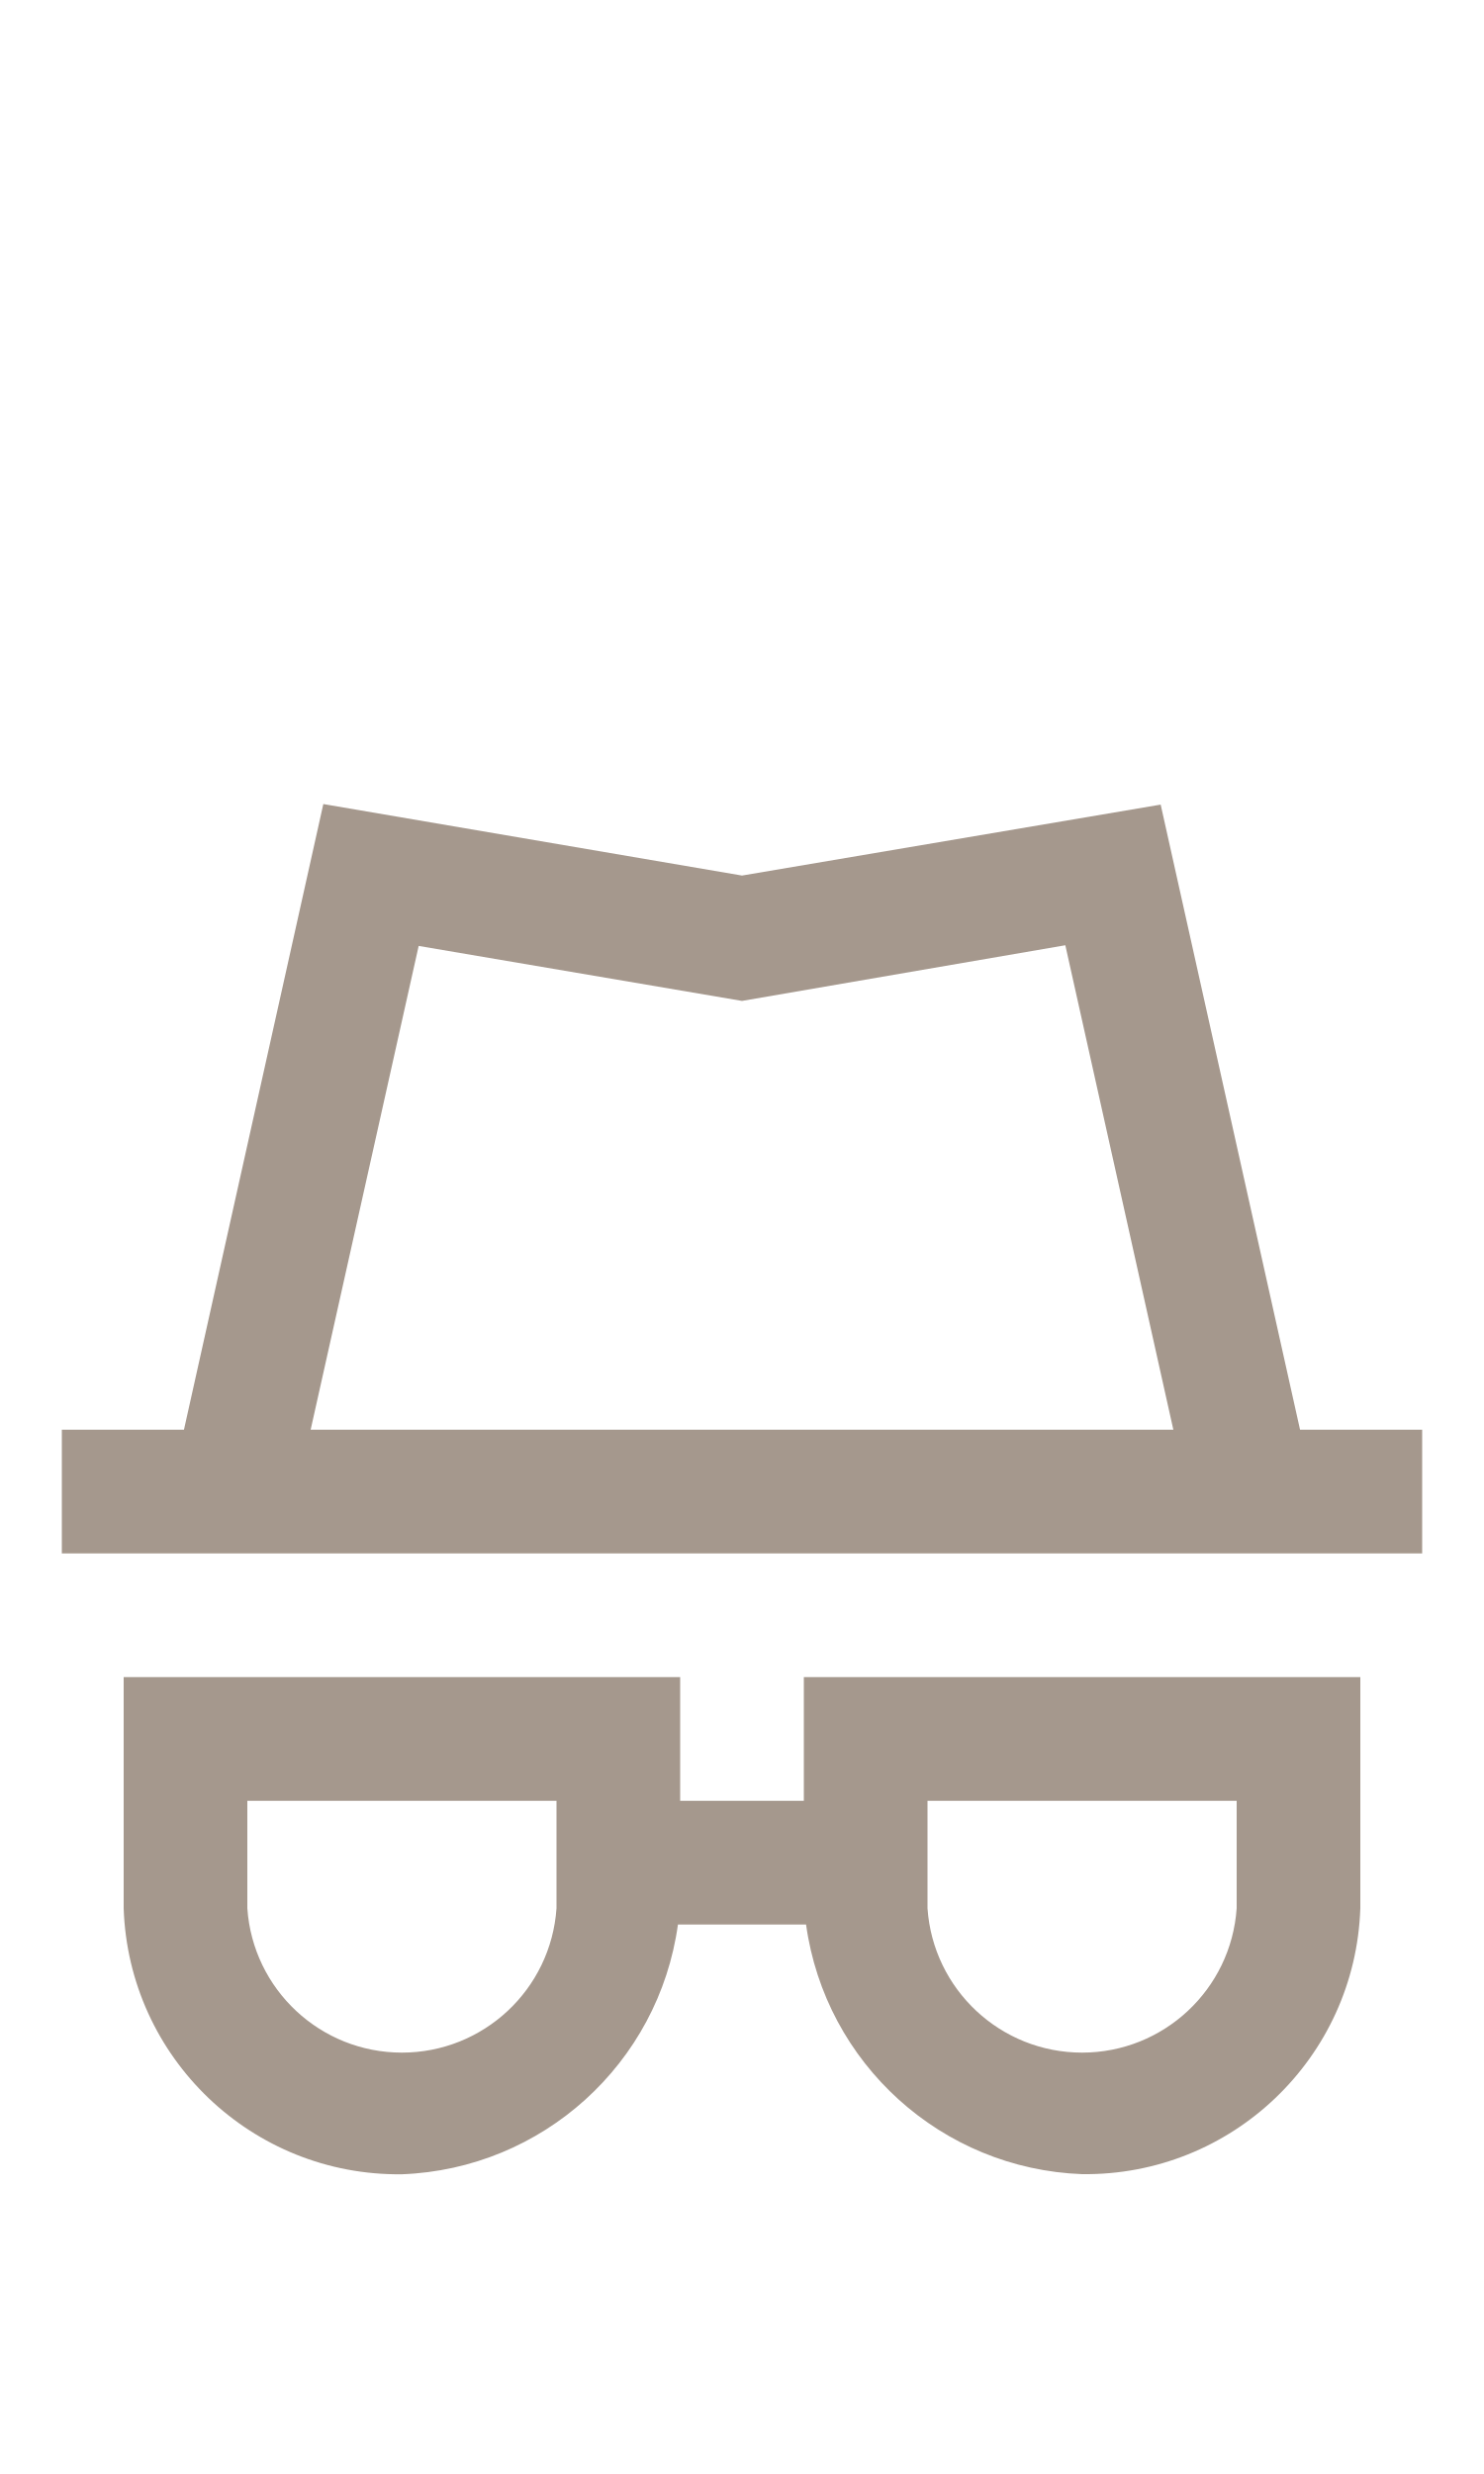
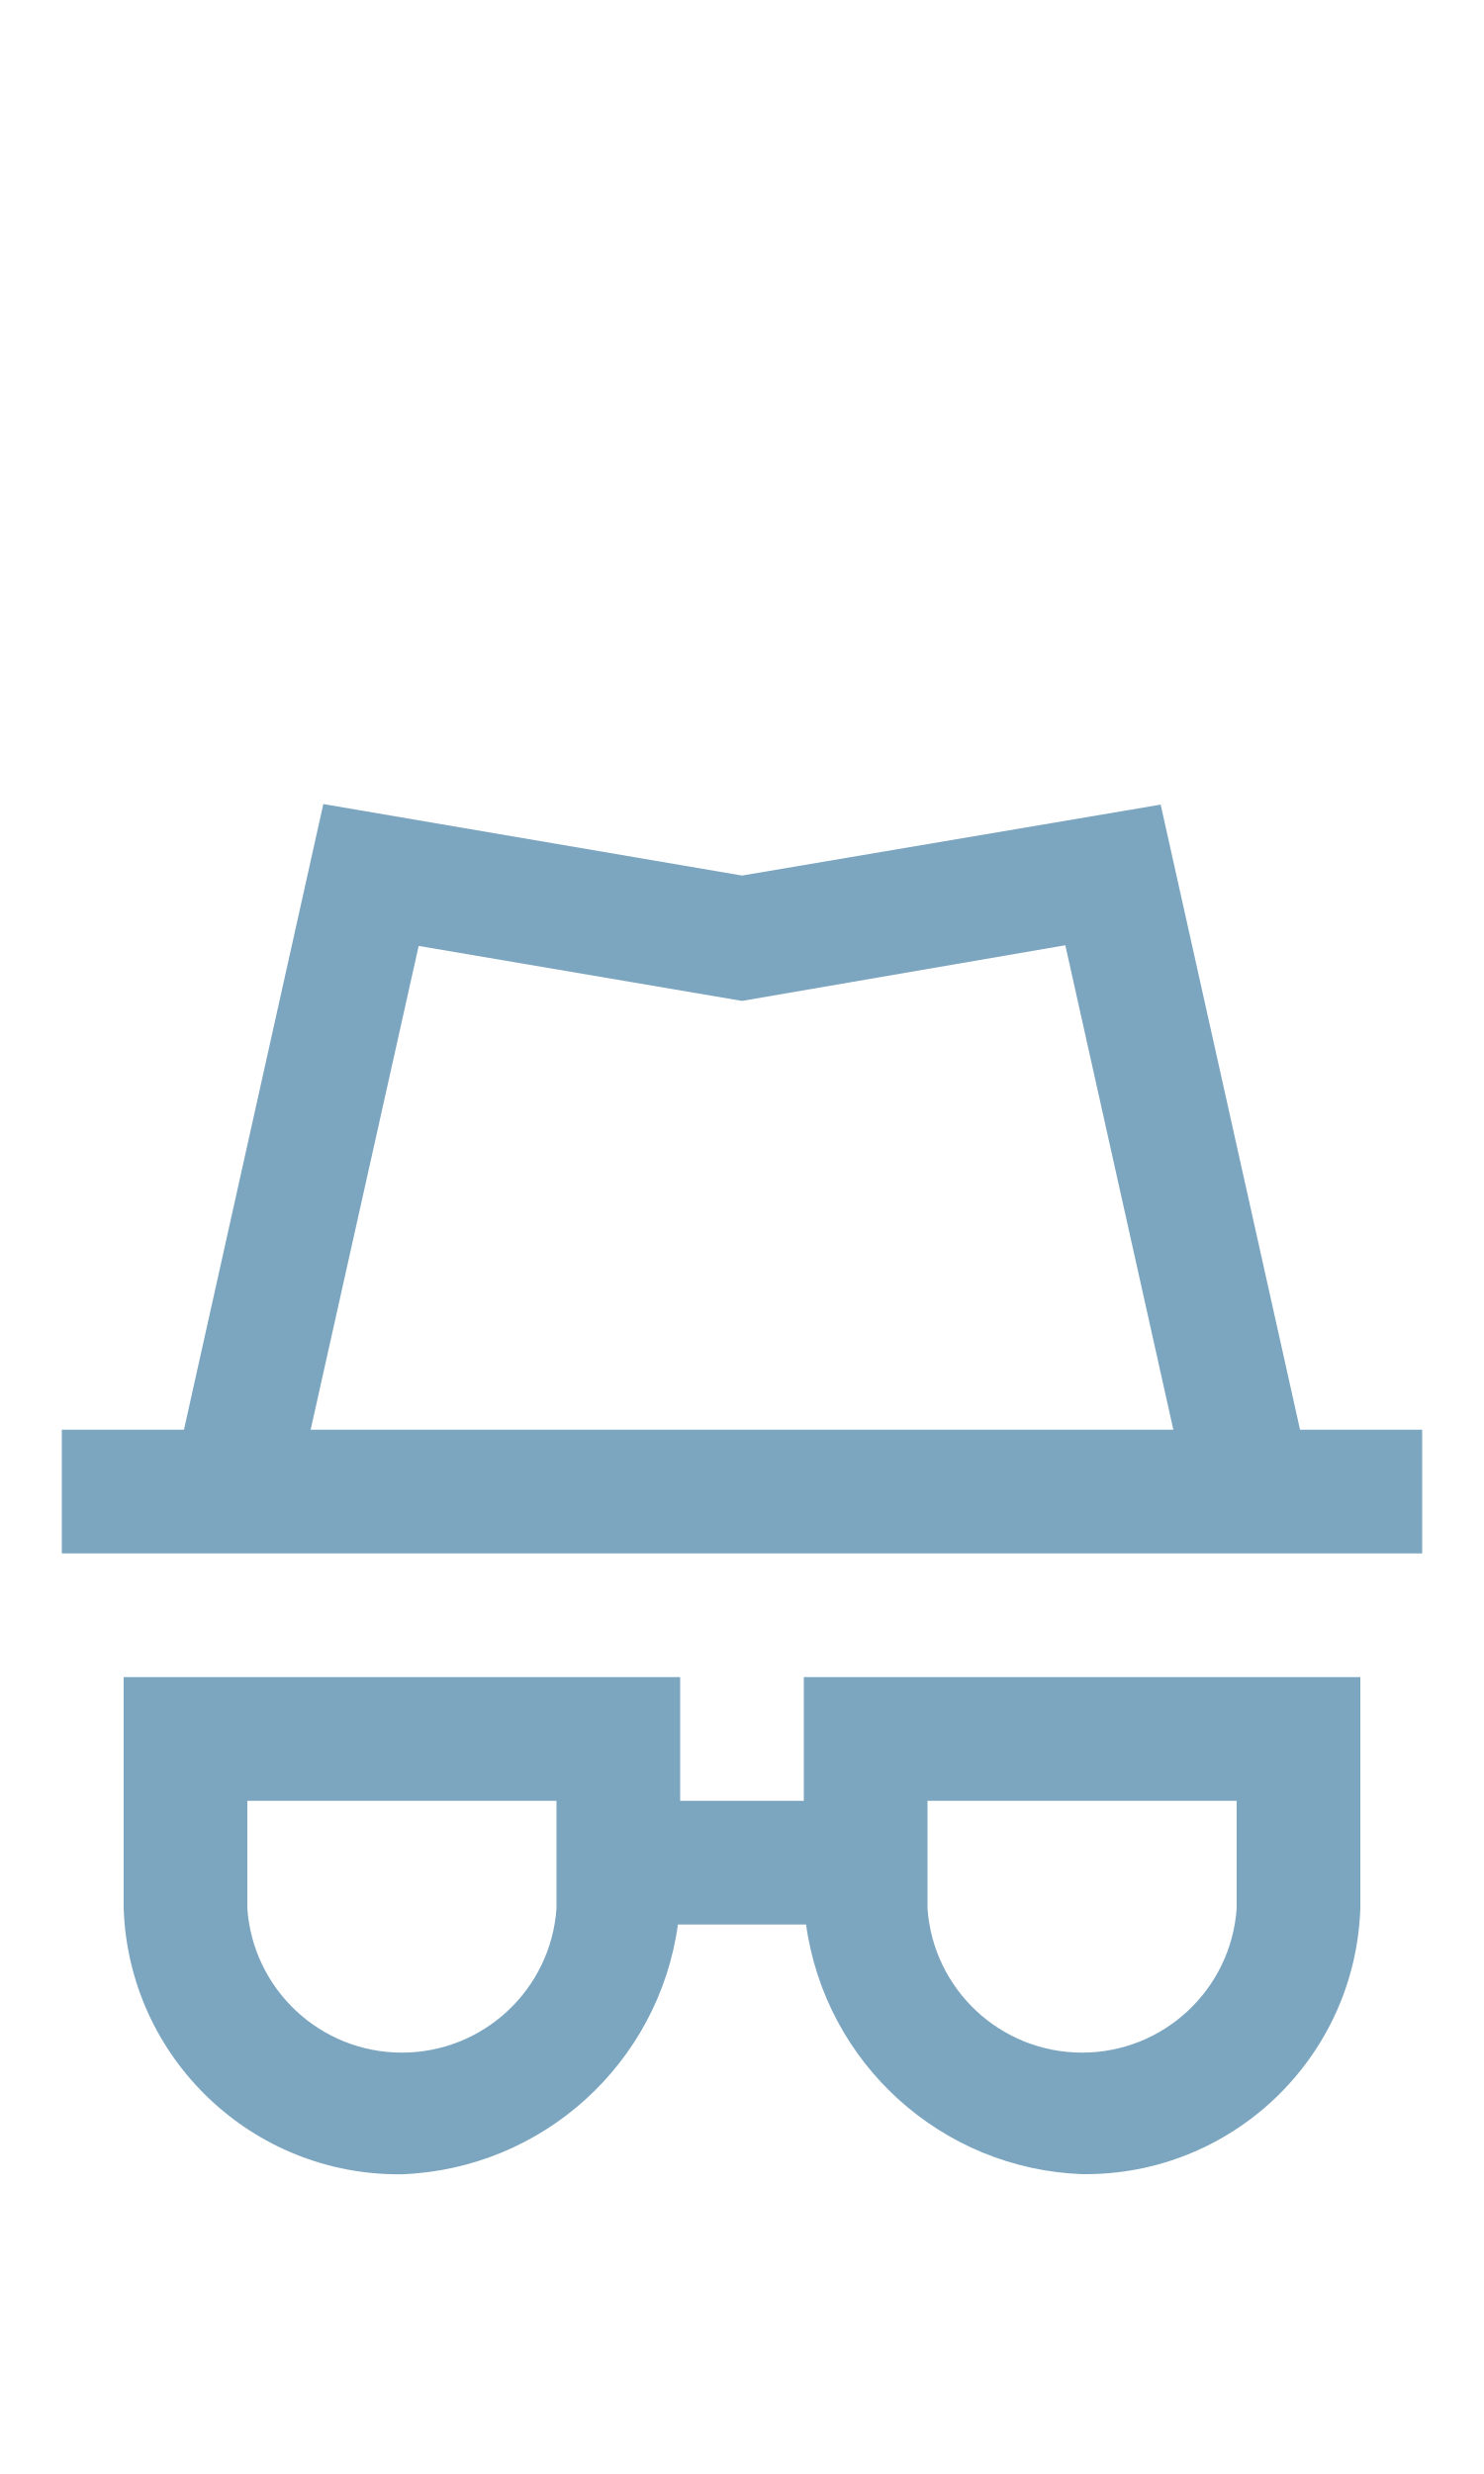
<svg xmlns="http://www.w3.org/2000/svg" width="24px" height="40px" viewBox="0 0 24 40" version="1.1">
  <g id="Privacy" stroke="none" stroke-width="1" fill="none" fill-rule="evenodd">
-     <g id="Group" transform="translate(1, 13)" fill="#a5988d" fill-rule="nonzero">
+     <g id="Group" transform="translate(1, 13)" fill="#7ca6c0" fill-rule="nonzero">
      <path d="M20.025,10.116 L17.771,0.009 L11,1.156 L4.229,0 L1.975,10.116 L0,10.116 L0,12.116 L22,12.116 L22,10.116 L20.025,10.116 Z M5.771,2.294 L11,3.183 L16.229,2.283 L17.976,10.116 L4.024,10.116 L5.771,2.294 Z" id="Path_18869" />
      <path d="M12,16.116 L10,16.116 L10,14.116 L1,14.116 L1,17.854 C1.081,20.273 3.08,22.183 5.5,22.154 C7.77,22.068 9.652,20.366 9.964,18.116 L12.036,18.116 C12.349,20.366 14.23,22.067 16.5,22.152 C18.92,22.181 20.919,20.271 21,17.852 L21,14.116 L12,14.116 L12,16.116 Z M8,17.854 C7.909,19.168 6.817,20.187 5.5,20.187 C4.183,20.187 3.091,19.168 3,17.854 L3,16.116 L8,16.116 L8,17.854 Z M14,16.116 L19,16.116 L19,17.854 C18.909,19.168 17.817,20.187 16.5,20.187 C15.183,20.187 14.091,19.168 14,17.854 L14,16.116 Z" id="Path_18870" />
    </g>
  </g>
</svg>
